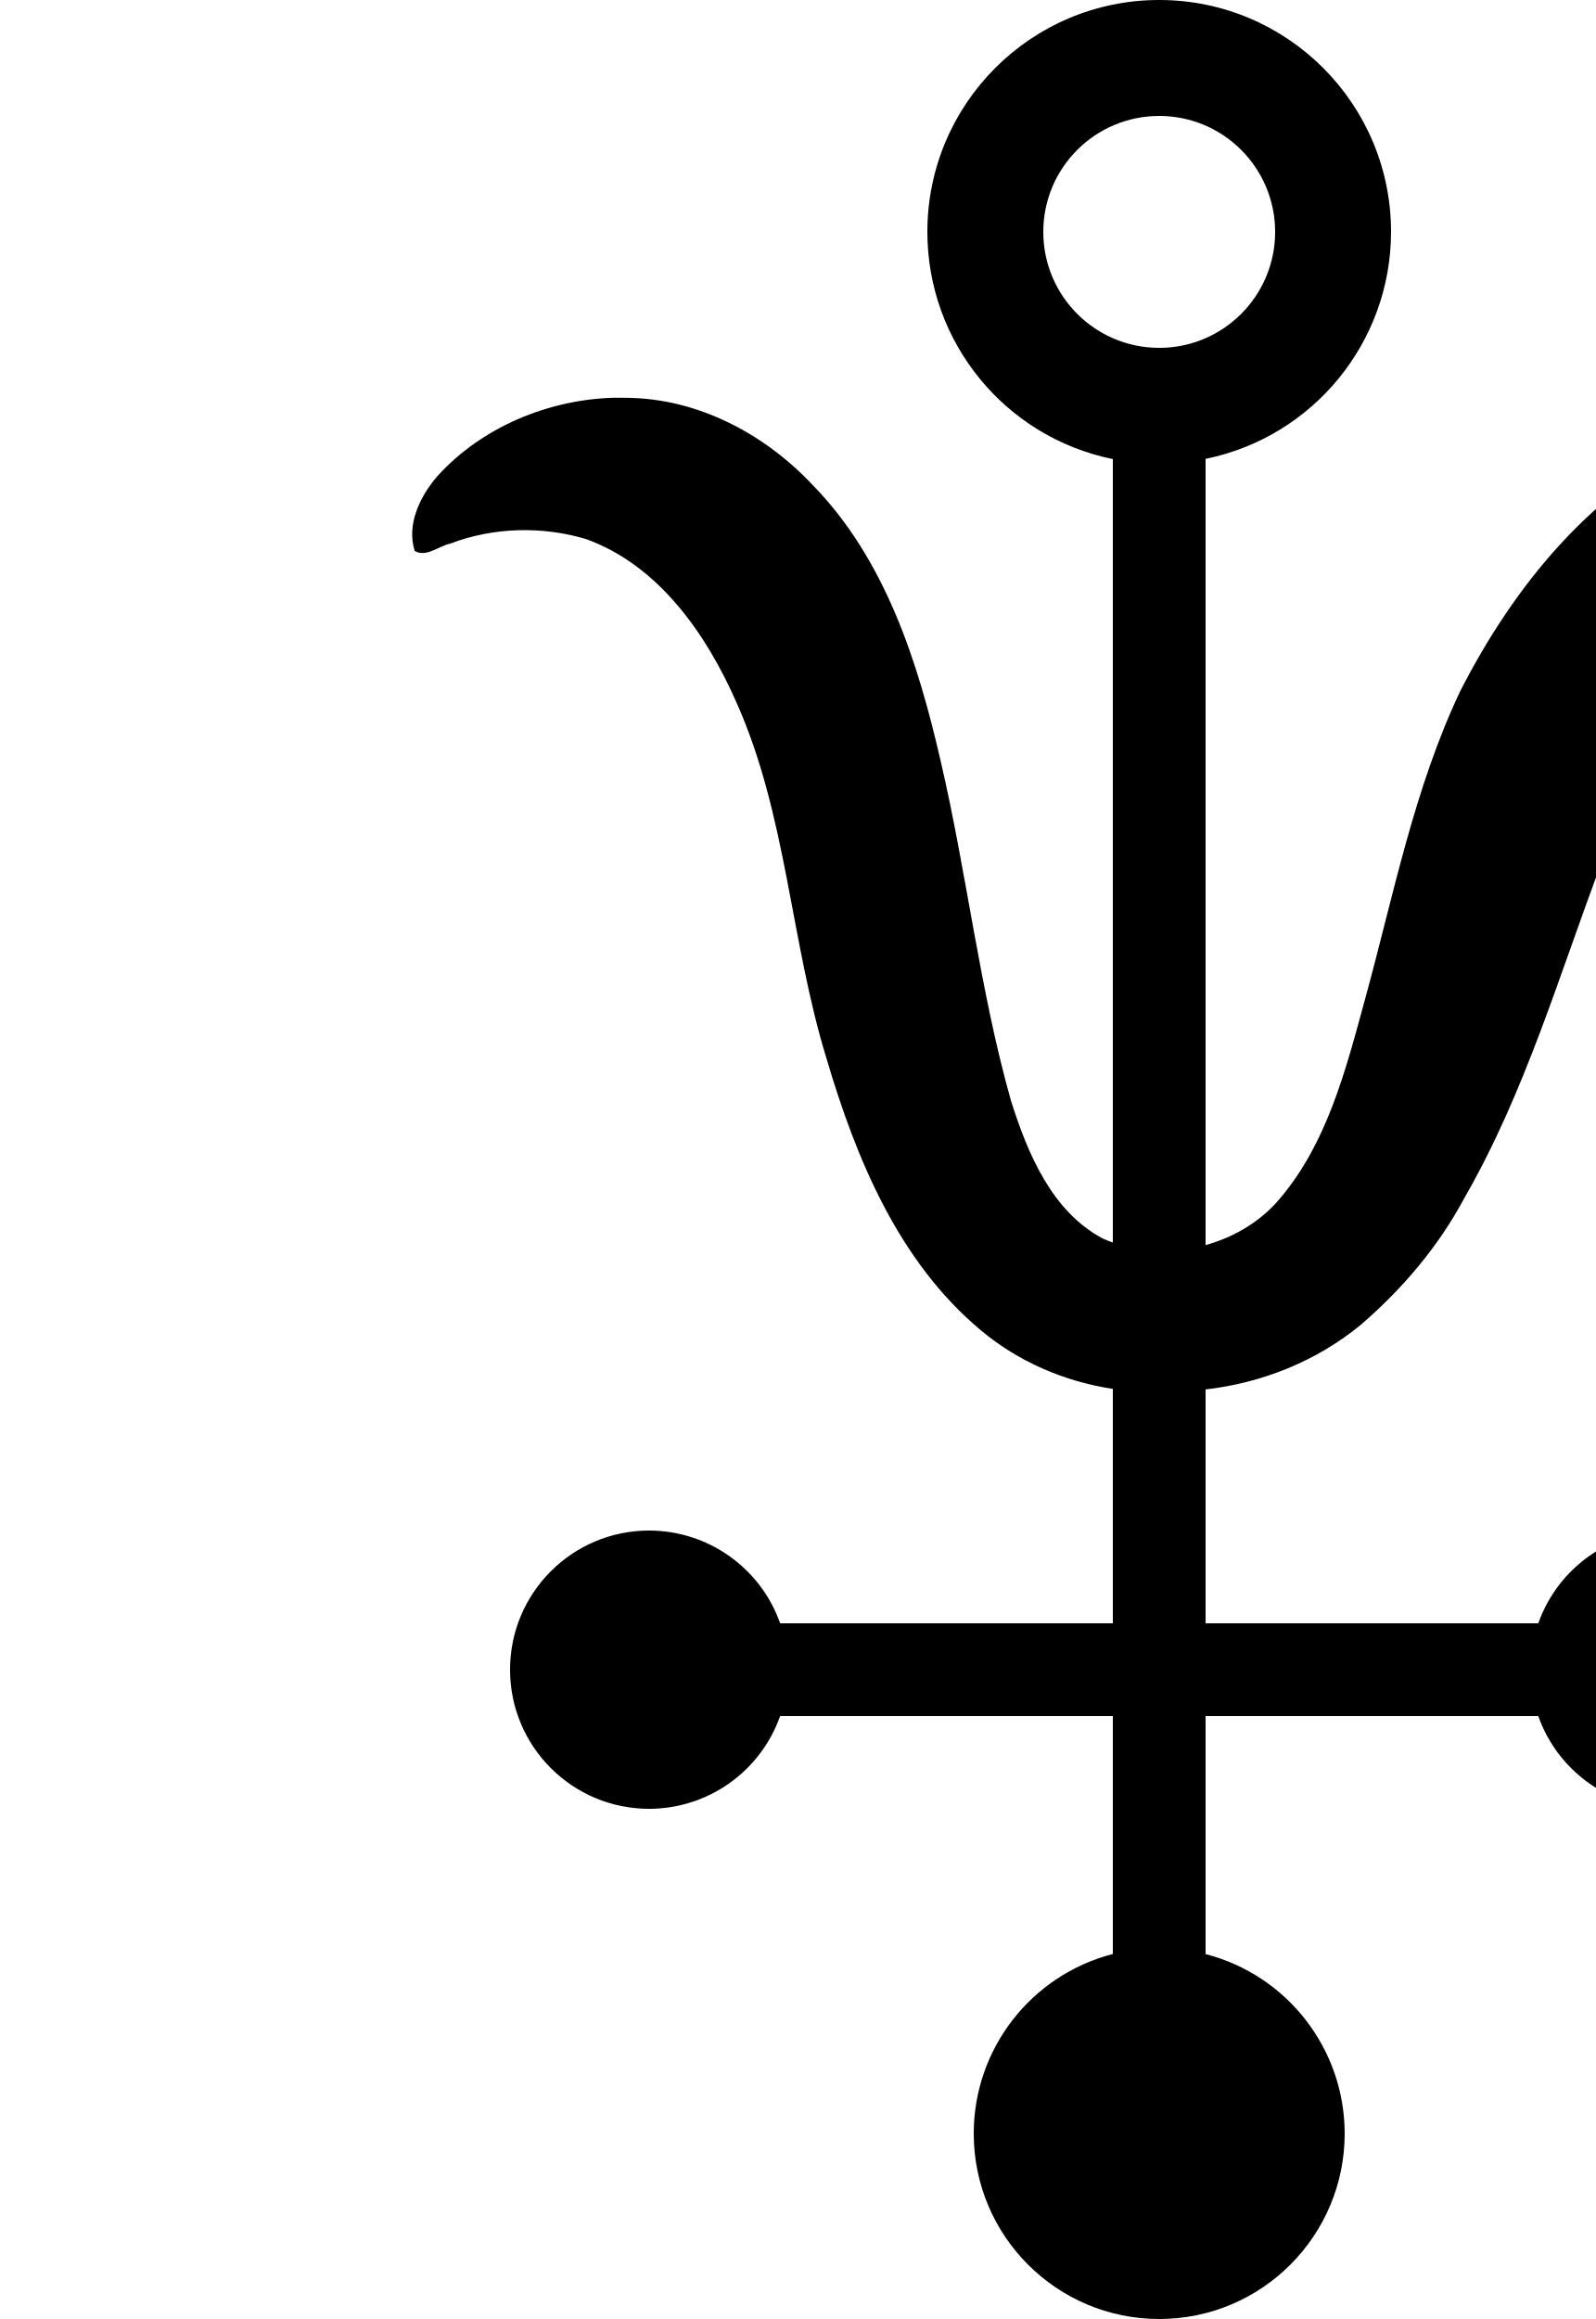
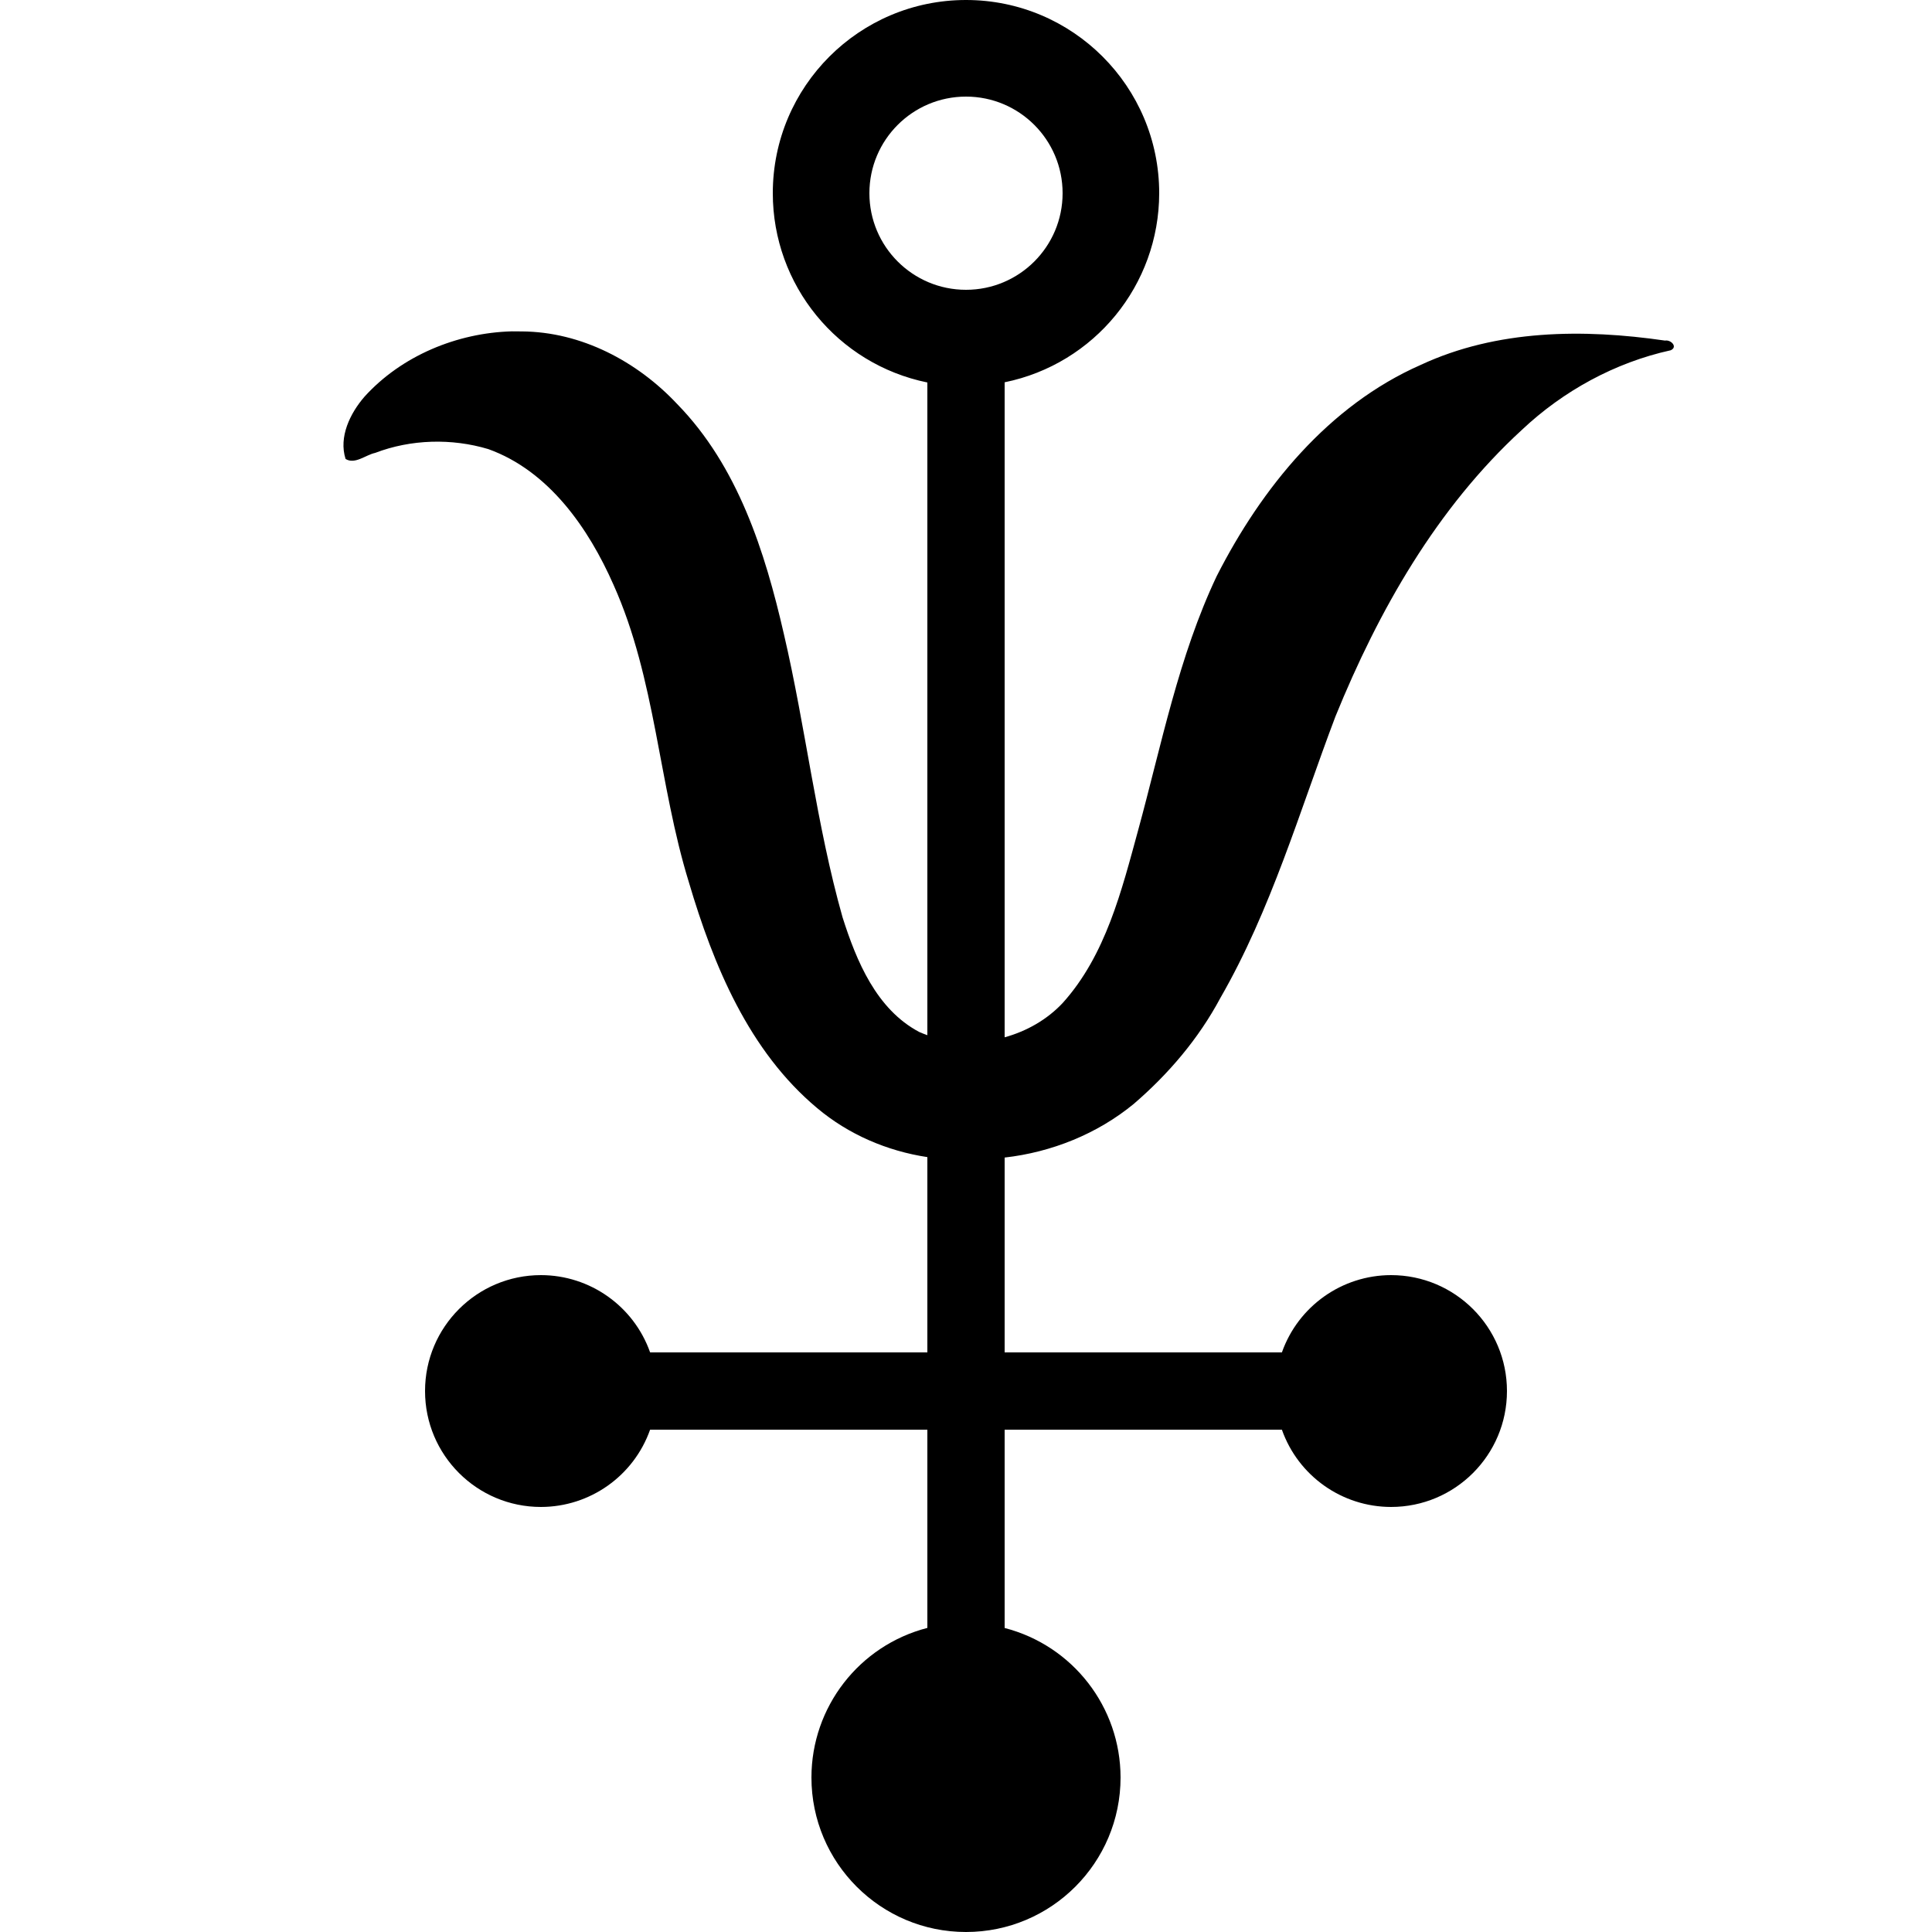
- <svg xmlns="http://www.w3.org/2000/svg">
+ <svg xmlns="http://www.w3.org/2000/svg" viewBox="0 0 500 500">
  <path d="M 250 0 A 50 50 0 0 0 200 50 A 50 50 0 0 0 240 98.986 L 240 267.904 C 239.287 267.653 238.582 267.378 237.889 267.072 C 226.813 261.201 221.654 248.731 218.051 237.393 C 211.271 213.43 208.532 188.351 202.857 164.045 C 197.96 142.703 190.942 120.647 175.291 104.604 C 164.914 93.526 150.435 85.865 135.045 85.771 C 134.187 85.746 133.33 85.741 132.473 85.752 C 118.28 86.133 103.922 92.071 94.326 102.668 C 90.609 106.958 87.616 113.088 89.436 118.779 C 91.858 120.273 94.659 117.711 97.088 117.211 C 106.346 113.666 116.928 113.39 126.377 116.227 C 142.048 121.861 152.346 136.73 158.799 151.395 C 169.698 175.702 170.454 202.956 178.273 228.303 C 184.647 249.873 193.814 272.016 211.498 286.791 C 219.601 293.607 229.585 297.881 240 299.459 L 240 350 L 168.25 350 A 30 30 0 0 0 140 330 A 30 30 0 0 0 110 360 A 30 30 0 0 0 140 390 A 30 30 0 0 0 168.246 370 L 240 370 L 240 421.301 A 40 40 0 0 0 210 460 A 40 40 0 0 0 250 500 A 40 40 0 0 0 290 460 A 40 40 0 0 0 260 421.322 L 260 370 L 331.75 370 A 30 30 0 0 0 360 390 A 30 30 0 0 0 390 360 A 30 30 0 0 0 360 330 A 30 30 0 0 0 331.754 350 L 260 350 L 260 299.574 C 272.139 298.202 283.957 293.46 293.393 285.707 C 302.414 277.956 310.214 268.789 315.83 258.271 C 328.99 235.421 336.321 209.956 345.604 185.439 C 356.772 157.983 371.849 131.451 393.867 111.246 C 404.562 101.166 417.962 93.82 432.377 90.65 C 434.312 89.769 432.395 87.857 430.908 88.143 C 409.805 85.076 387.401 85.259 367.717 94.42 C 343.796 104.94 326.511 126.259 314.891 149.078 C 305.018 169.91 300.598 192.727 294.557 214.836 C 290.28 230.471 286.172 247.188 275.033 259.562 C 270.997 263.87 265.705 266.882 260 268.451 L 260 98.936 A 50 50 0 0 0 300 50 A 50 50 0 0 0 250 0 z M 250 25 A 25 25 0 0 1 275 50 A 25 25 0 0 1 250 75 A 25 25 0 0 1 225 50 A 25 25 0 0 1 250 25 z " />
</svg>
